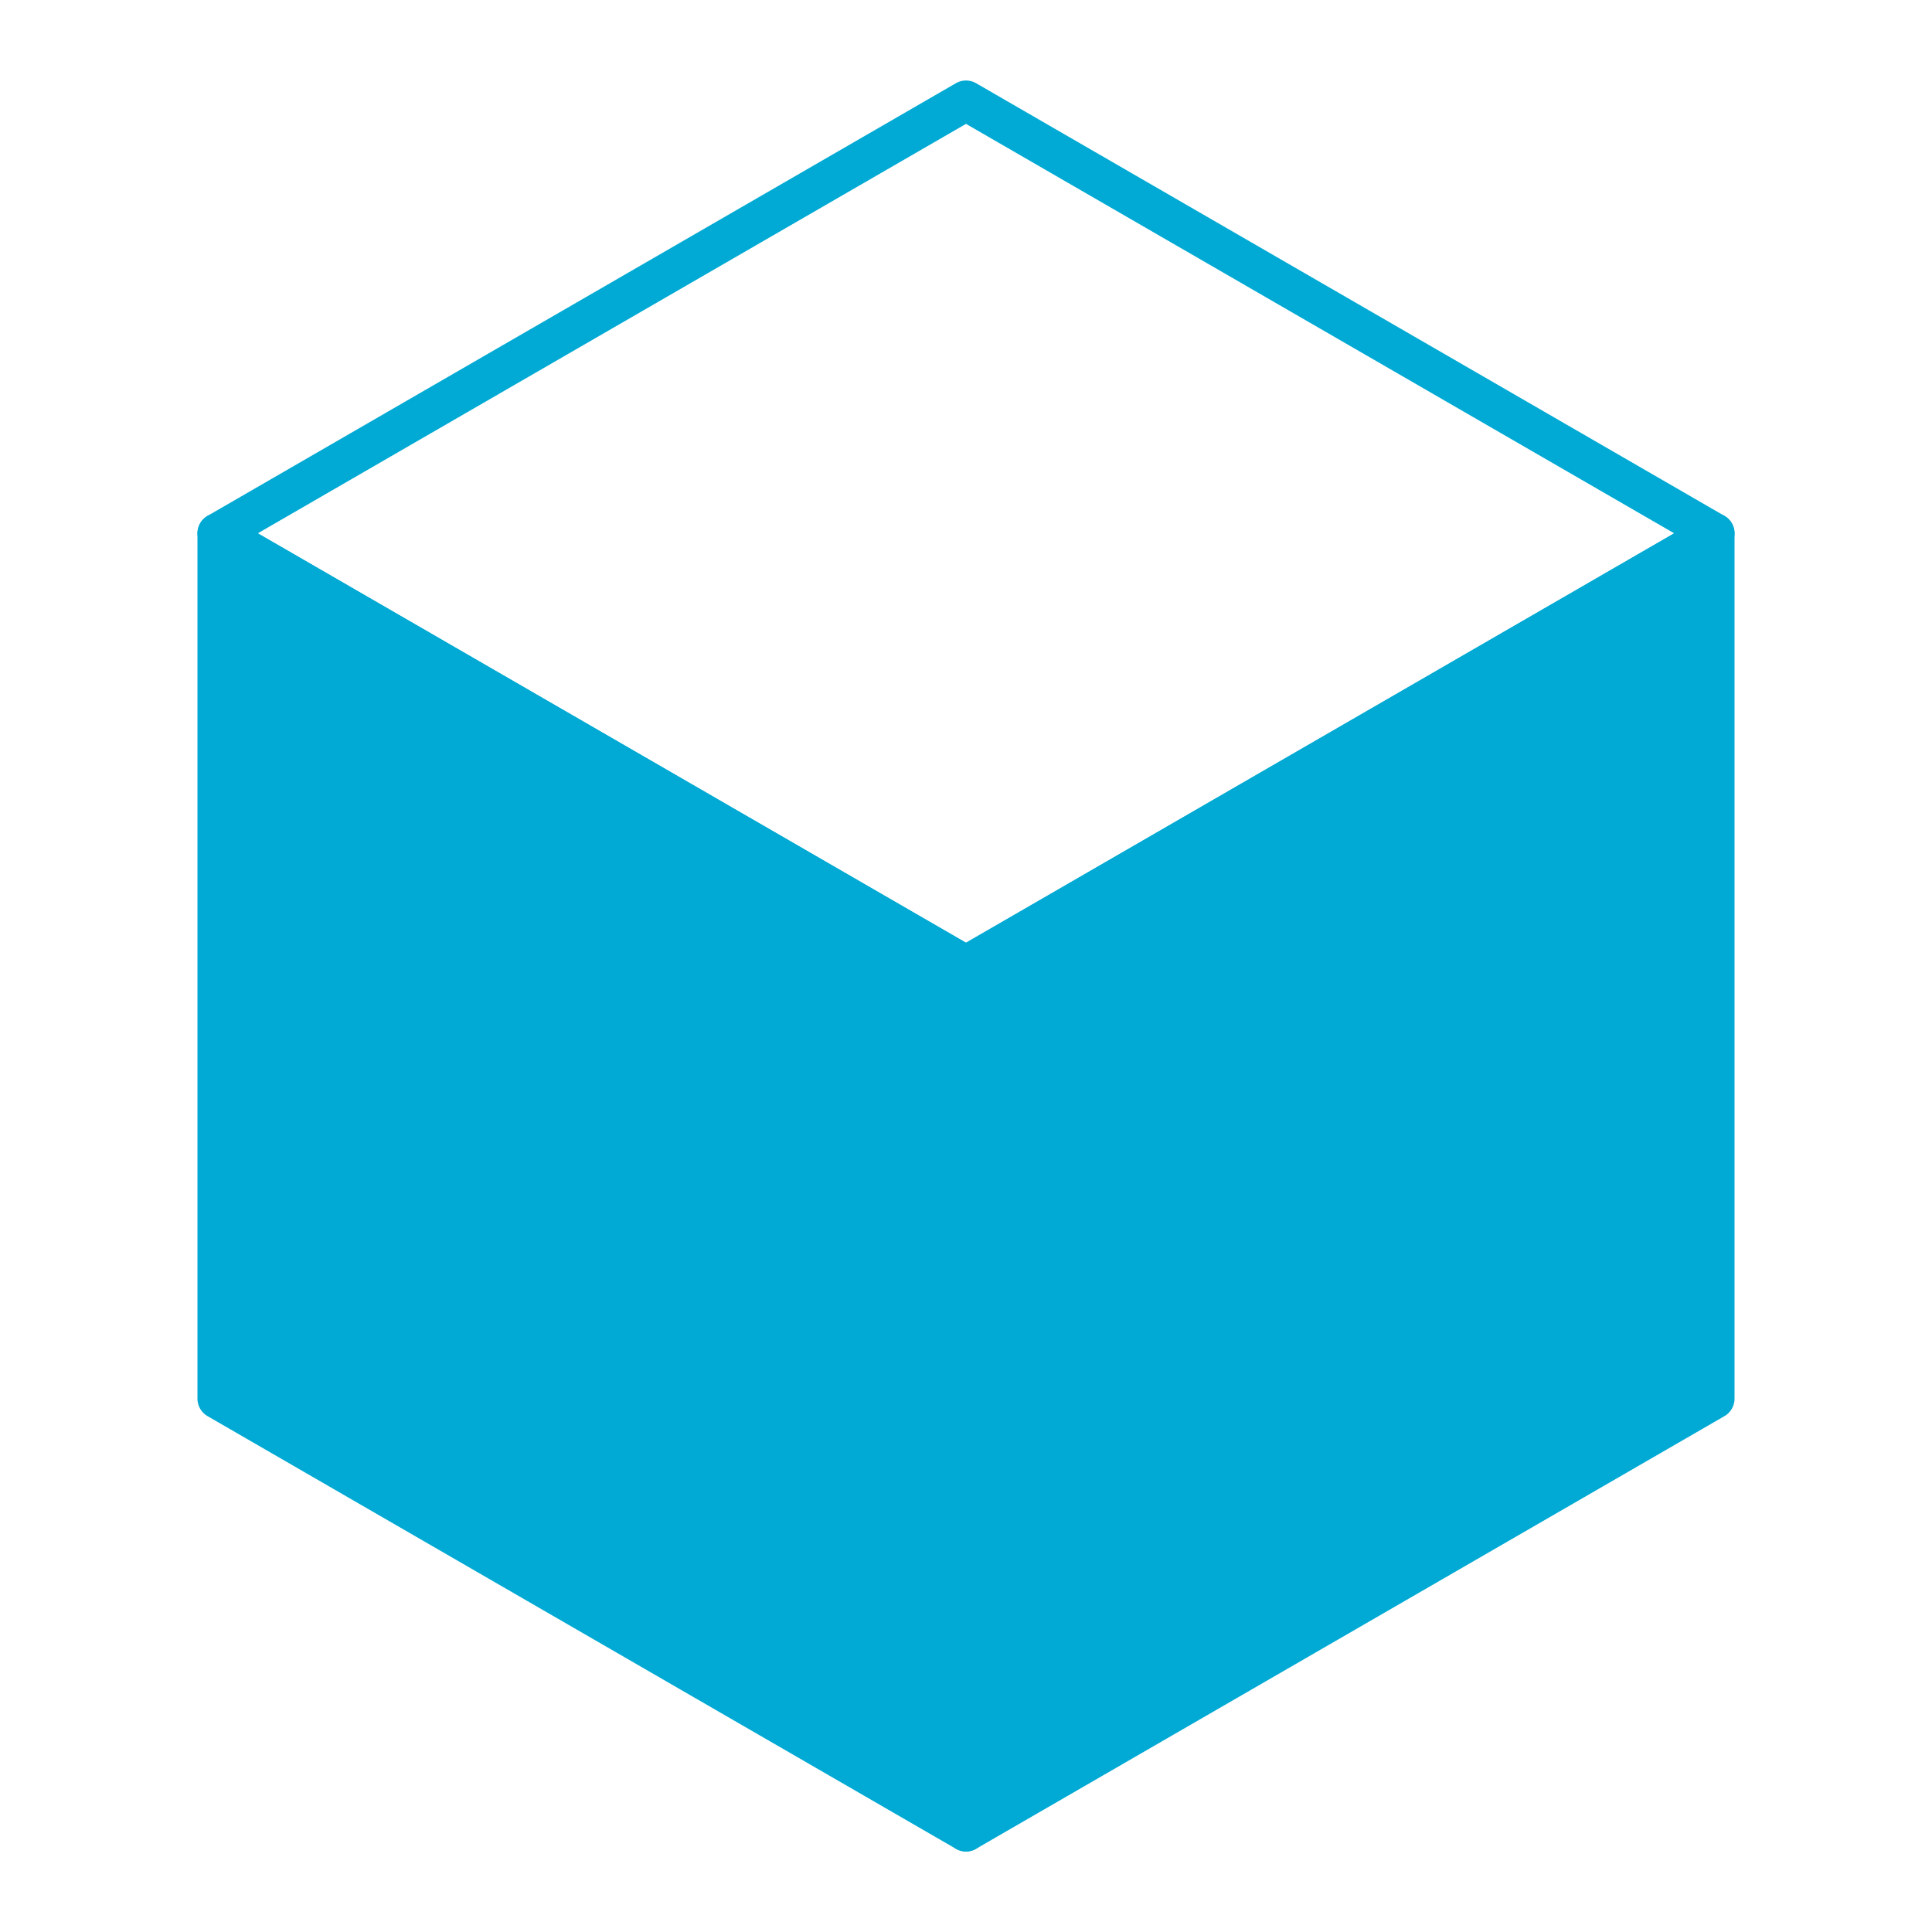
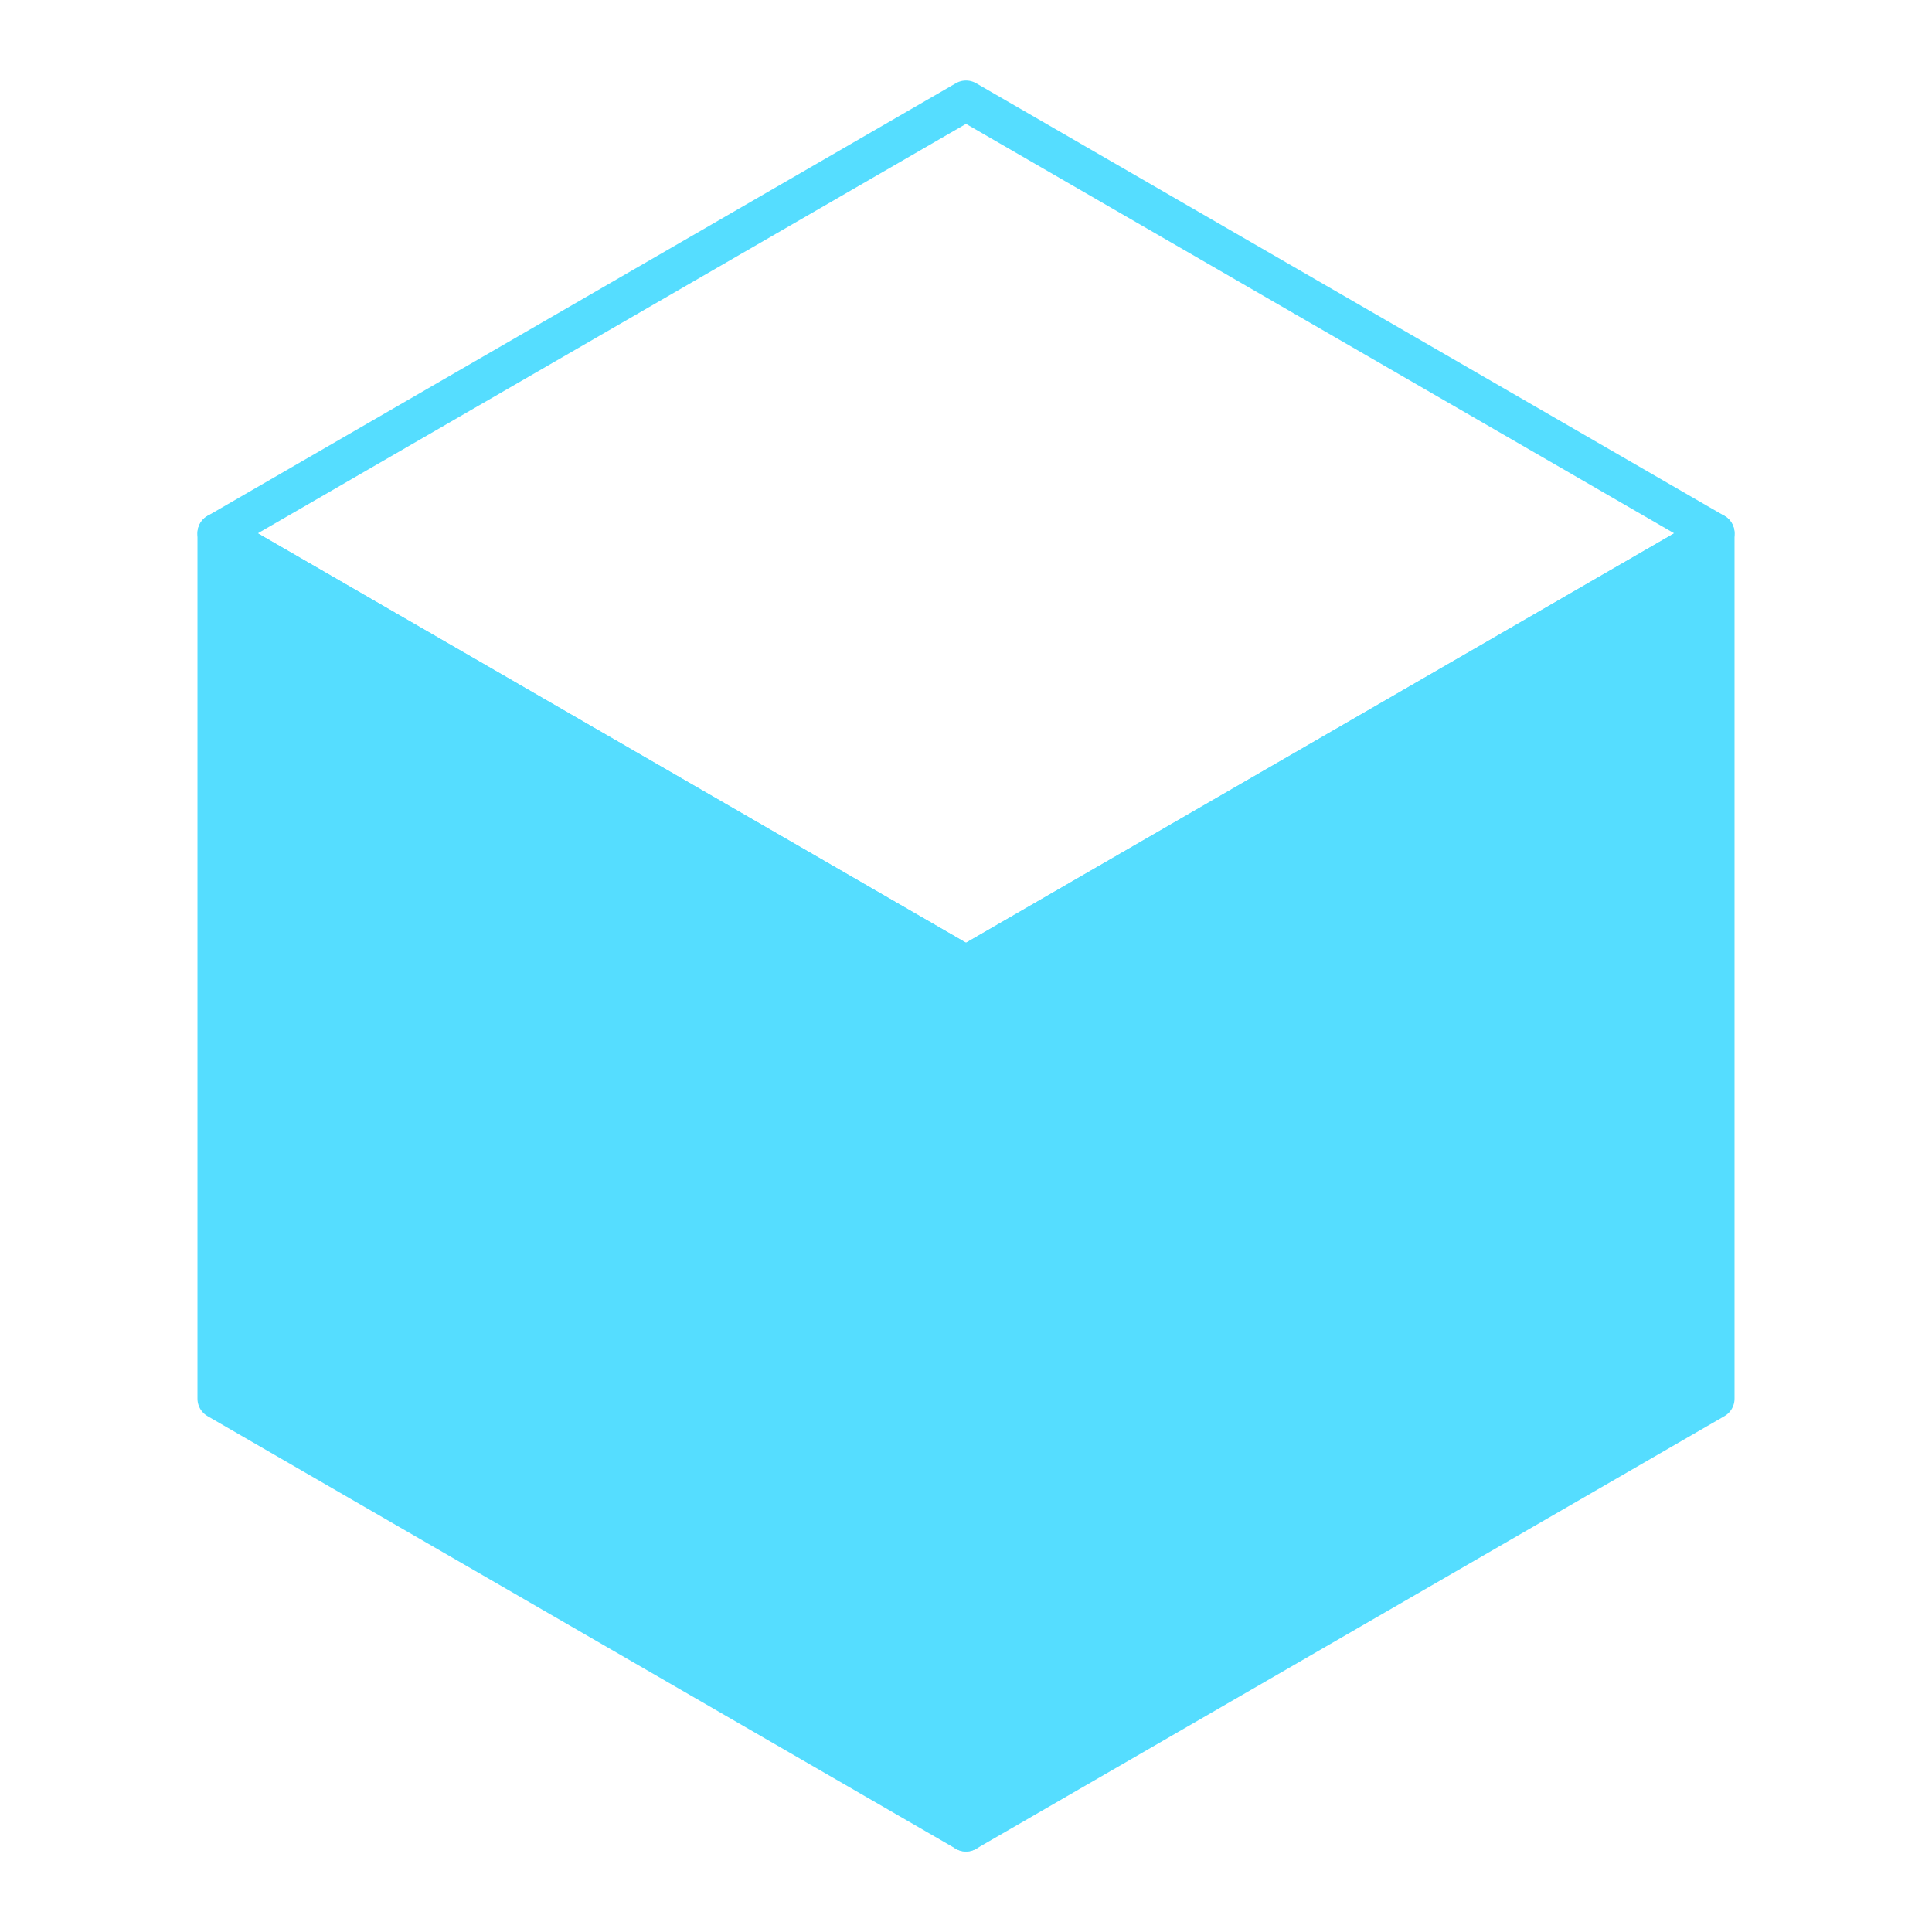
<svg xmlns="http://www.w3.org/2000/svg" version="1.1" viewBox="0 0 48 48" id="svg2" width="48" height="48">
  <defs id="defs4">
    <linearGradient id="def0" x1="55.228" x2="55.228" y1="1.545" y2="109.703" gradientTransform="matrix(1.211492,0,0,0.9021728,-1.090909,-1.090909)" gradientUnits="userSpaceOnUse">
      <stop offset="0" stop-color="#B3E2FF" id="stop7" />
      <stop offset="1" stop-color="#99CCFF" id="stop9" />
    </linearGradient>
  </defs>
-   <path style="opacity:1;fill:none;fill-opacity:1;fill-rule:evenodd;stroke:#00aad4;stroke-width:1;stroke-linecap:round;stroke-linejoin:round;stroke-miterlimit:4;stroke-dasharray:none;stroke-opacity:1" d="M 24,2.5 5.406,13.25 24,24 42.594,13.25 Z" id="path863" />
-   <path style="opacity:1;fill:#00aad4;fill-opacity:1;fill-rule:evenodd;stroke:#00aad4;stroke-width:1;stroke-linecap:round;stroke-linejoin:round;stroke-miterlimit:4;stroke-dasharray:none;stroke-opacity:1" d="M 42.594,13.25 24,24 V 45.5 L 42.594,34.75 Z" id="path870" />
-   <path id="path875" d="M 5.406,13.25 24,24 V 45.5 L 5.406,34.75 Z" style="opacity:1;fill:#00aad4;fill-opacity:1;fill-rule:evenodd;stroke:#00aad4;stroke-width:1;stroke-linecap:round;stroke-linejoin:round;stroke-miterlimit:4;stroke-dasharray:none;stroke-opacity:1" />
+   <path style="opacity:1;fill:none;fill-opacity:1;fill-rule:evenodd;stroke:#55ddff;stroke-width:1;stroke-linecap:round;stroke-linejoin:round;stroke-miterlimit:4;stroke-dasharray:none;stroke-opacity:1" d="M 24,2.5 5.406,13.25 24,24 42.594,13.25 Z" id="path863" />
+   <path style="opacity:1;fill:#55ddff;fill-opacity:1;fill-rule:evenodd;stroke:#55ddff;stroke-width:1;stroke-linecap:round;stroke-linejoin:round;stroke-miterlimit:4;stroke-dasharray:none;stroke-opacity:1" d="M 42.594,13.25 24,24 V 45.5 L 42.594,34.75 Z" id="path870" />
+   <path id="path875" d="M 5.406,13.25 24,24 V 45.5 L 5.406,34.75 Z" style="opacity:1;fill:#55ddff;fill-opacity:1;fill-rule:evenodd;stroke:#55ddff;stroke-width:1;stroke-linecap:round;stroke-linejoin:round;stroke-miterlimit:4;stroke-dasharray:none;stroke-opacity:1" />
</svg>
